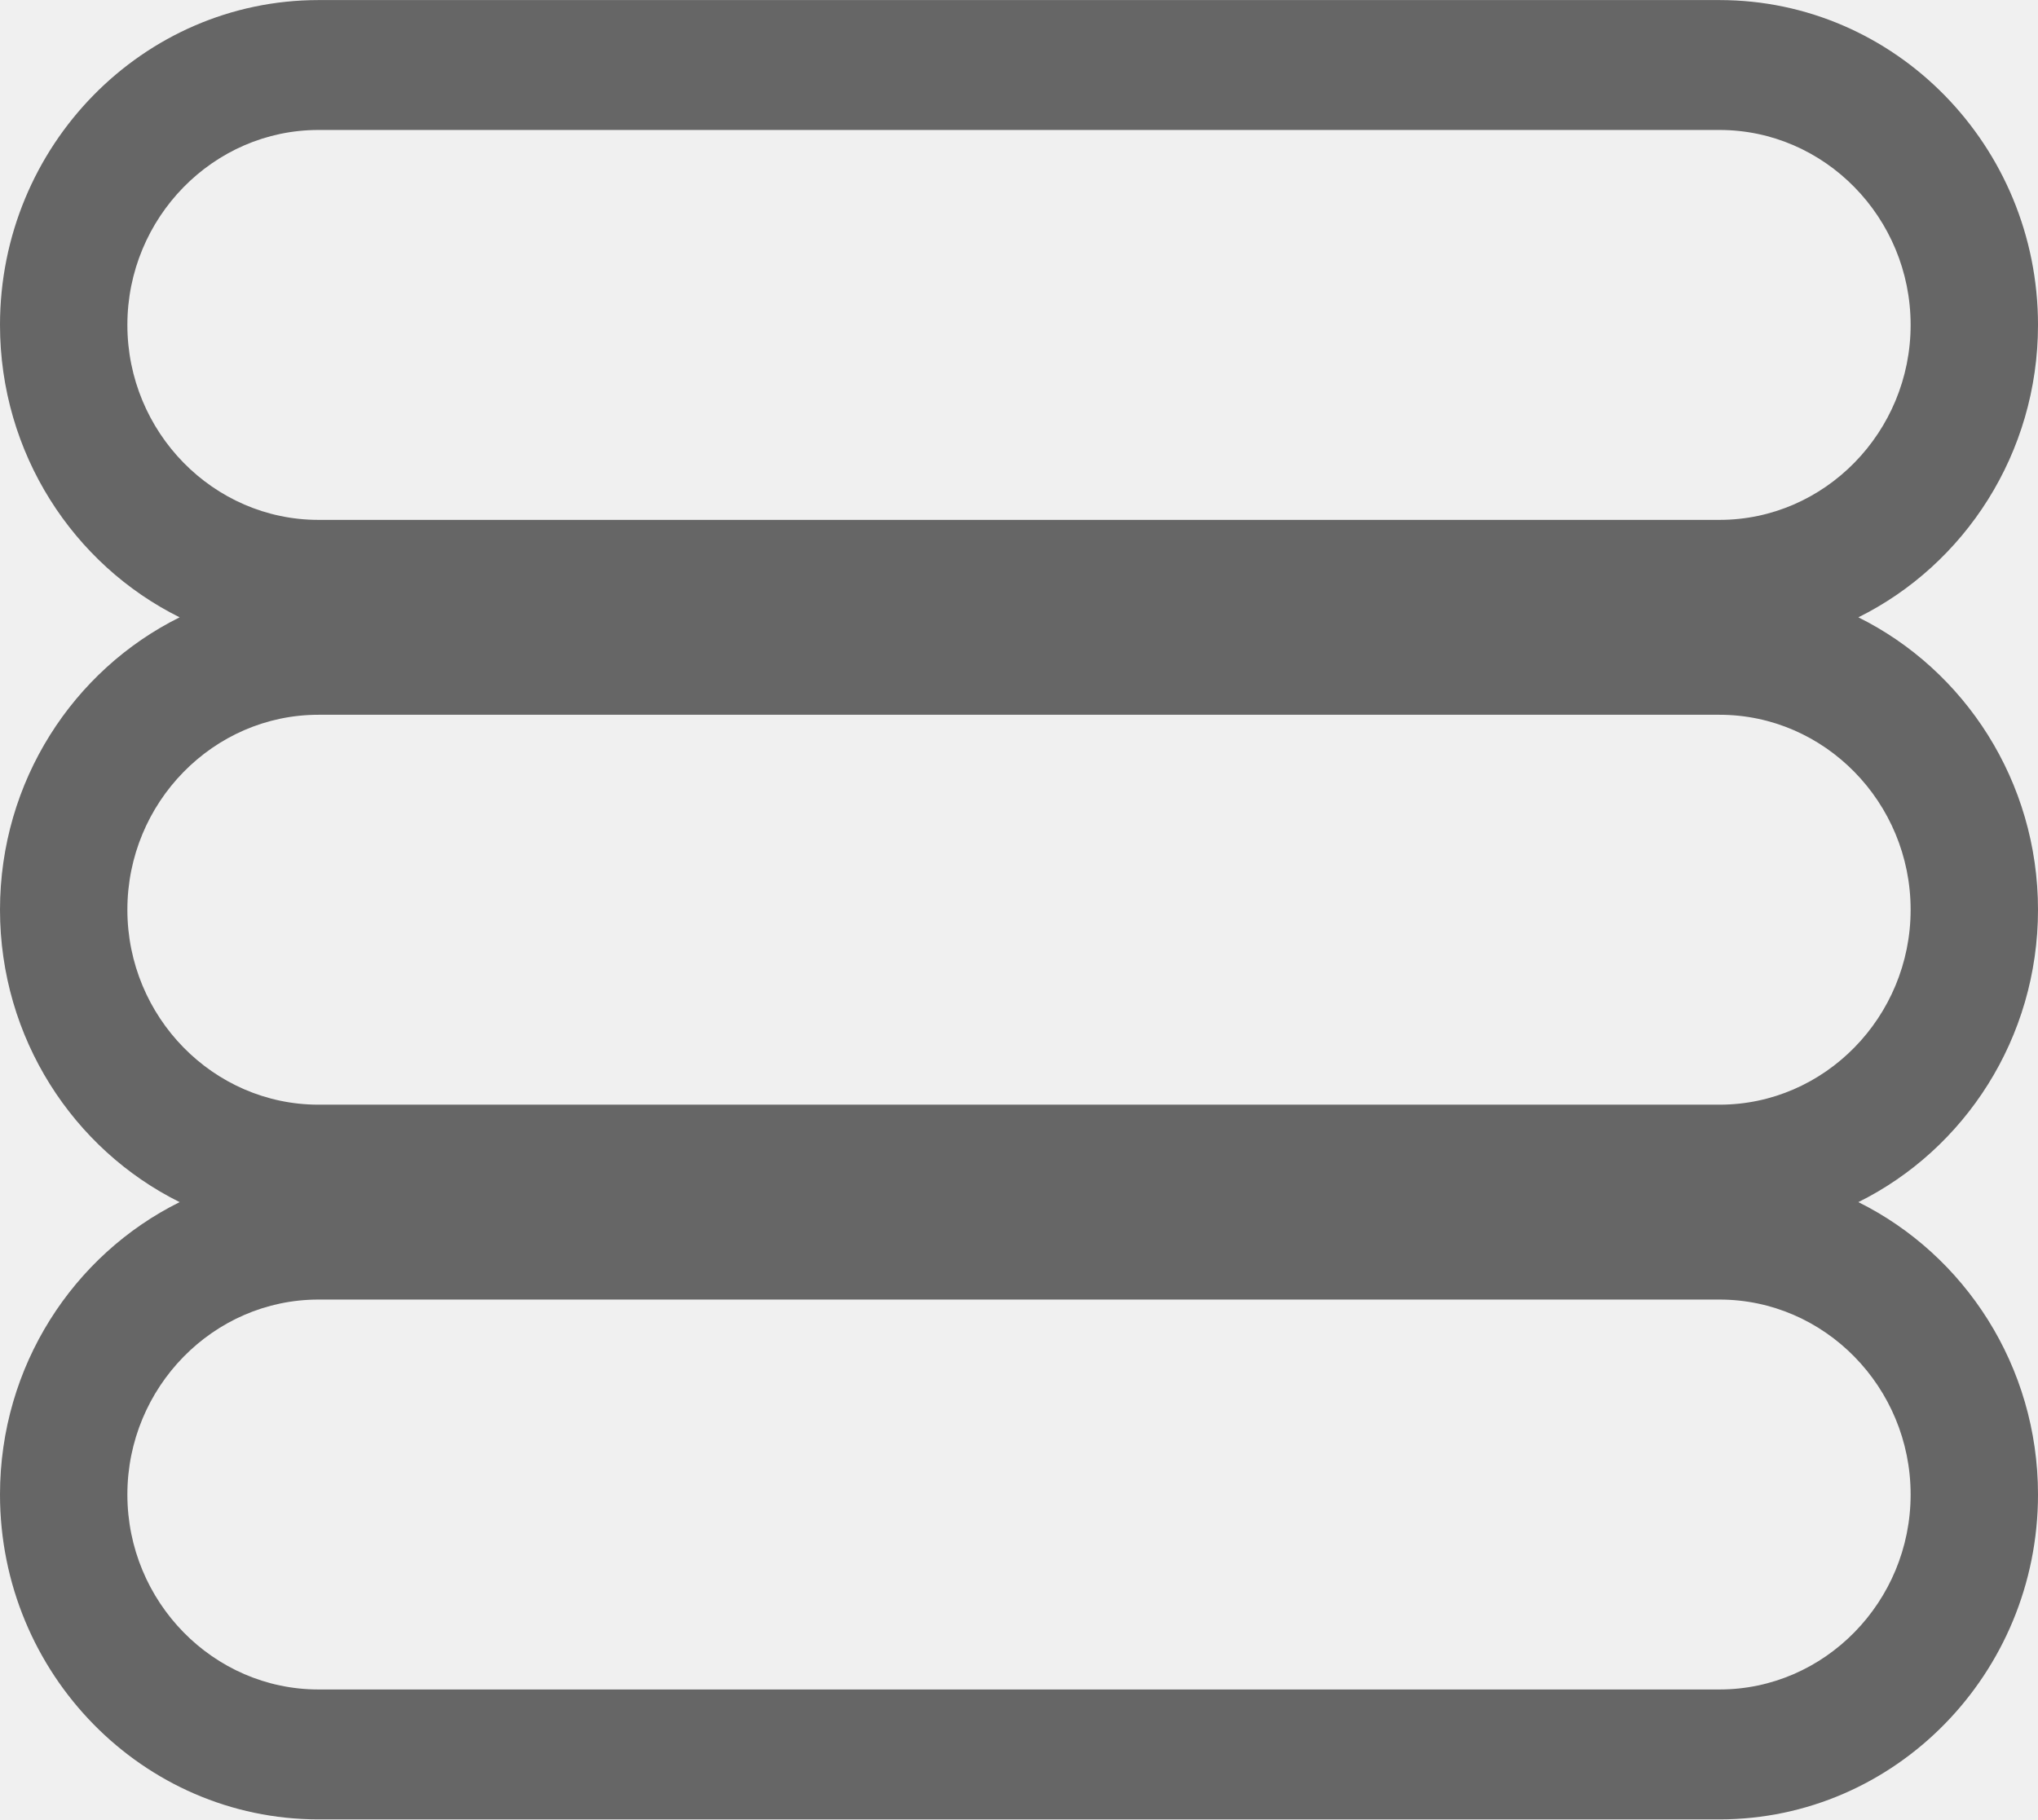
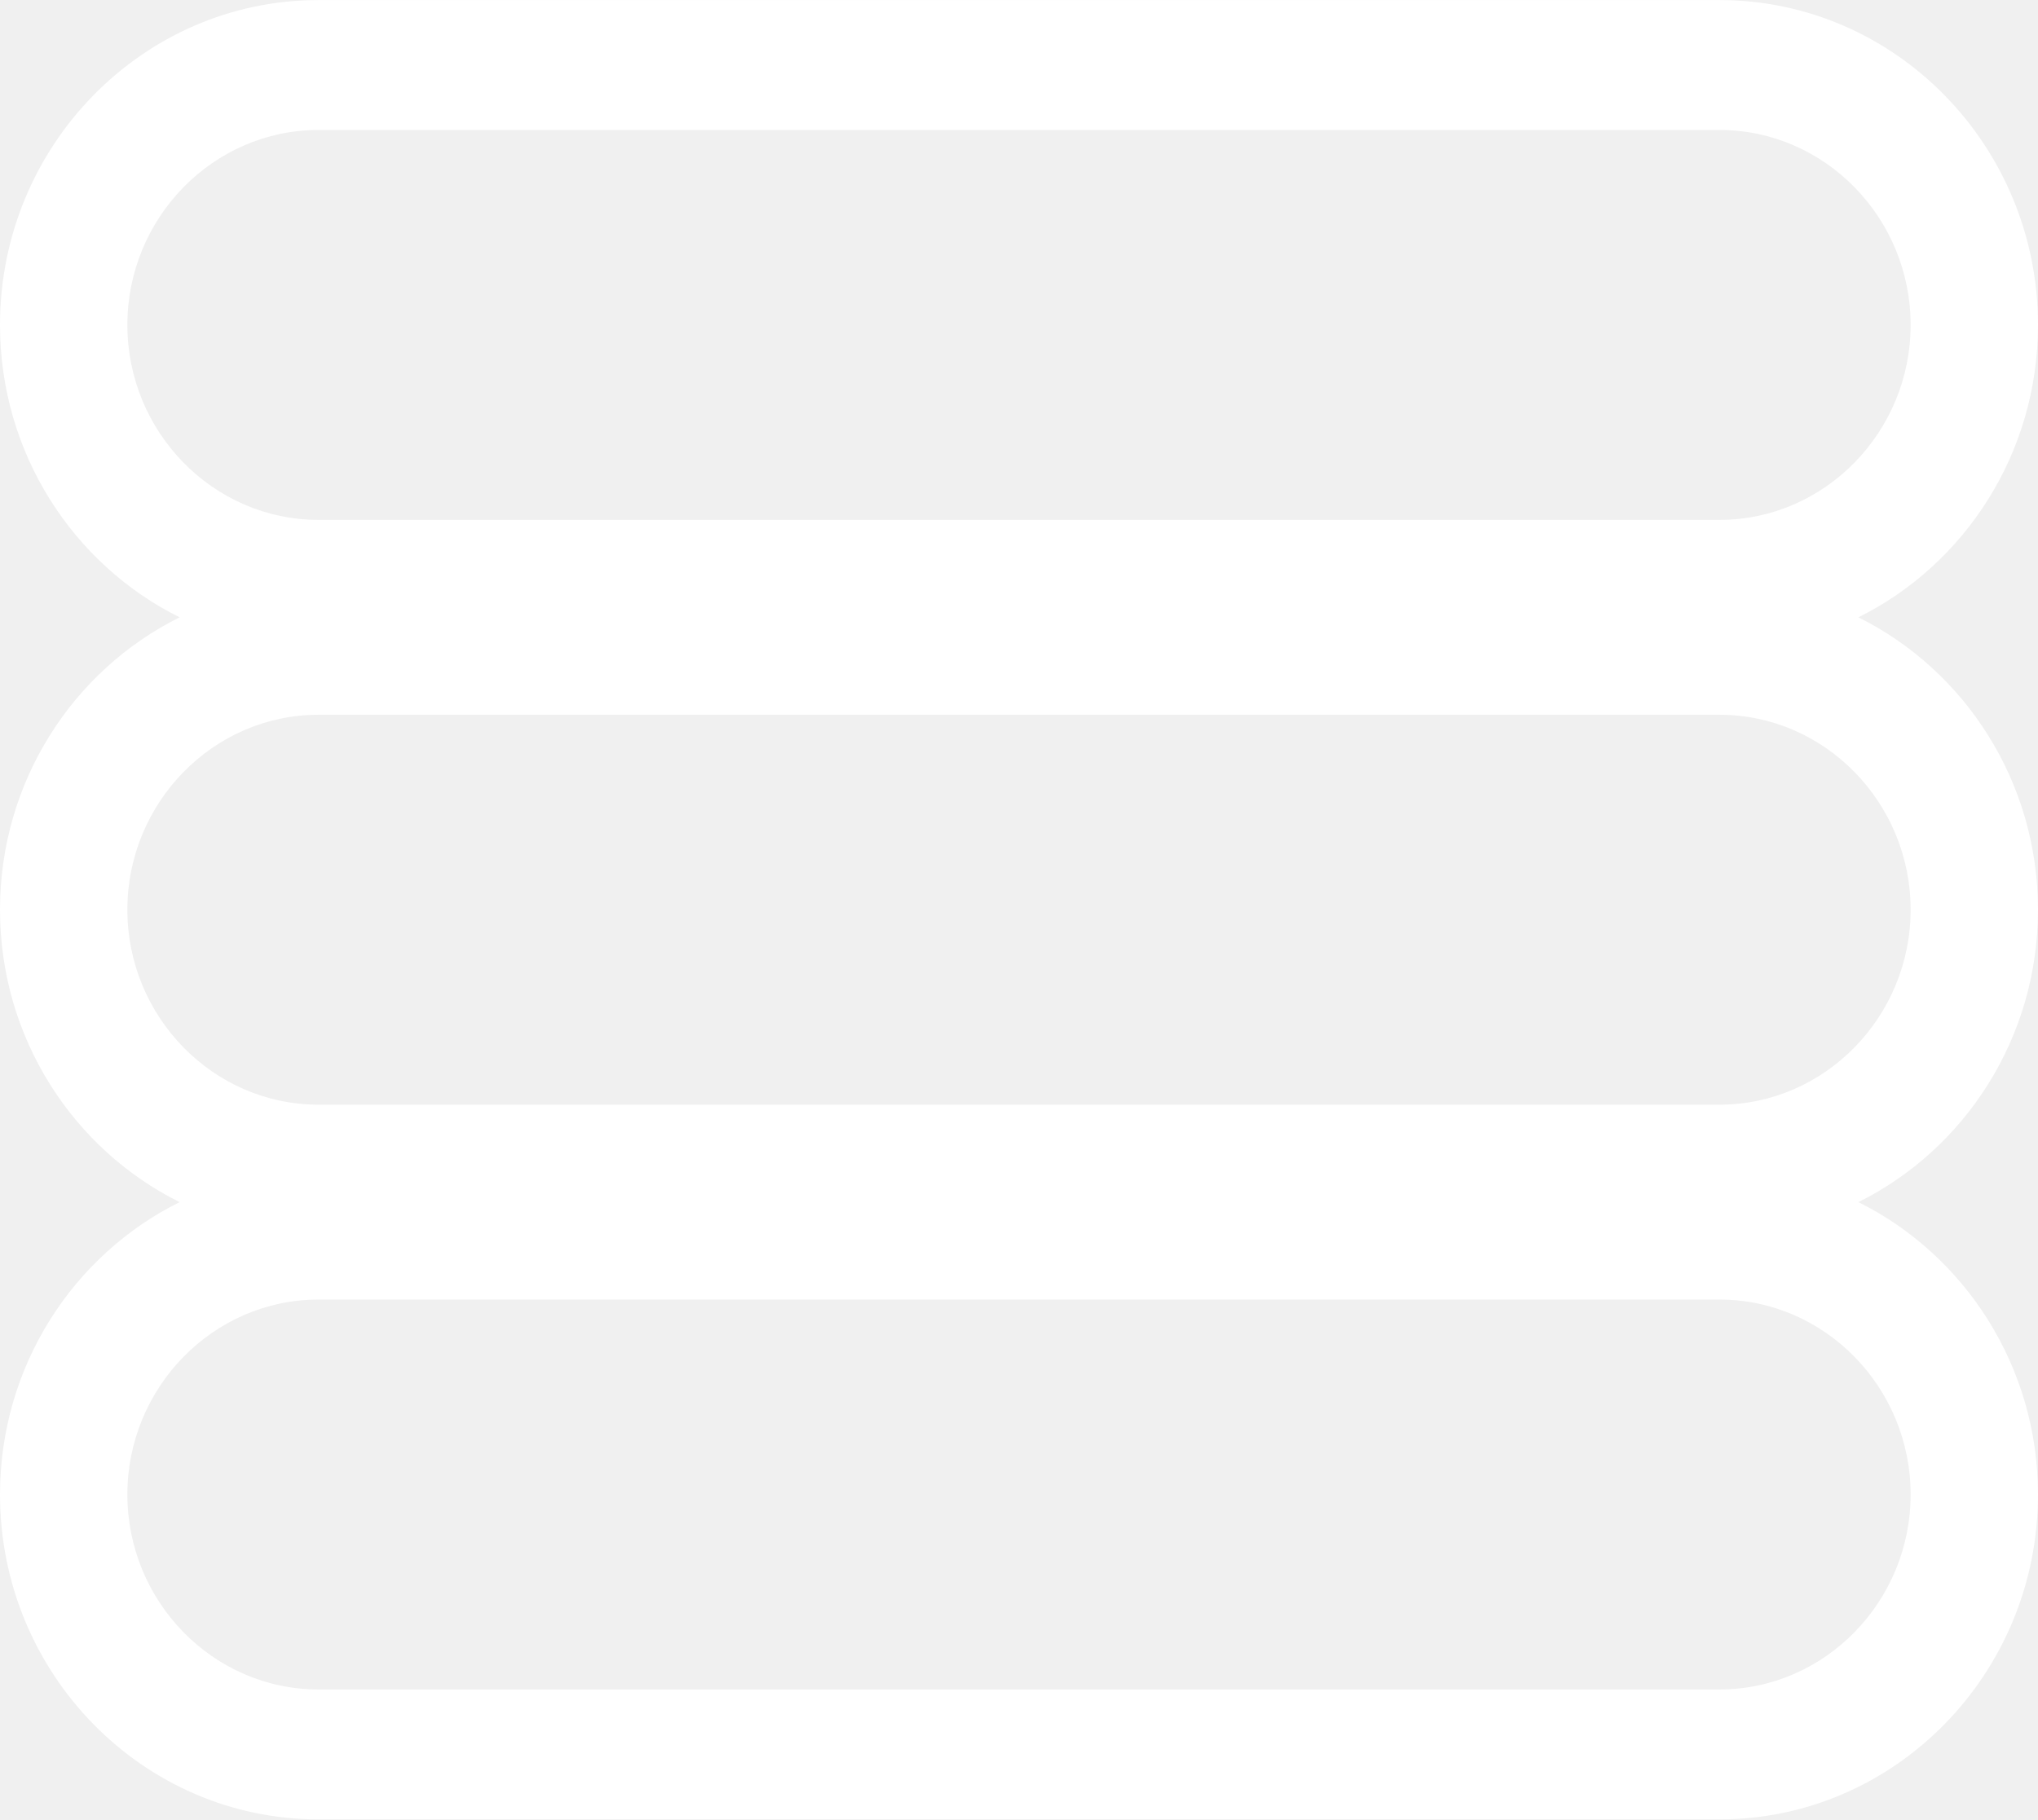
<svg xmlns="http://www.w3.org/2000/svg" width="28" height="25" viewBox="0 0 28 25">
-   <path d="M23.625 1.786c1.444 0 2.625 1.205 2.625 2.679 0 1.473-1.181 2.679-2.625 2.679h-19.25c-1.444 0-2.625-1.205-2.625-2.679 0-1.473 1.181-2.679 2.625-2.679h19.25m0 8.036c1.444 0 2.625 1.205 2.625 2.679 0 1.473-1.181 2.679-2.625 2.679h-19.25c-1.444 0-2.625-1.205-2.625-2.679 0-1.473 1.181-2.679 2.625-2.679h19.25m0 8.036c1.444 0 2.625 1.205 2.625 2.679 0 1.473-1.181 2.679-2.625 2.679h-19.25c-1.444 0-2.625-1.205-2.625-2.679 0-1.473 1.181-2.679 2.625-2.679h19.25m0-17.857h-19.25c-2.412 0-4.375 2.003-4.375 4.464 0 1.765 1.009 3.294 2.468 4.018-1.46.724-2.468 2.253-2.468 4.018 0 1.765 1.009 3.294 2.468 4.018-1.46.724-2.468 2.253-2.468 4.018 0 2.462 1.963 4.464 4.375 4.464h19.25c2.412 0 4.375-2.003 4.375-4.464 0-1.765-1.009-3.294-2.468-4.018 1.46-.724 2.468-2.253 2.468-4.018 0-1.765-1.009-3.294-2.468-4.018 1.46-.724 2.468-2.253 2.468-4.018 0-2.462-1.963-4.464-4.375-4.464" fill="#666" fill-rule="evenodd" />
+   <path d="M23.625 1.786c1.444 0 2.625 1.205 2.625 2.679 0 1.473-1.181 2.679-2.625 2.679h-19.25c-1.444 0-2.625-1.205-2.625-2.679 0-1.473 1.181-2.679 2.625-2.679h19.25m0 8.036c1.444 0 2.625 1.205 2.625 2.679 0 1.473-1.181 2.679-2.625 2.679h-19.25c-1.444 0-2.625-1.205-2.625-2.679 0-1.473 1.181-2.679 2.625-2.679h19.25m0 8.036c1.444 0 2.625 1.205 2.625 2.679 0 1.473-1.181 2.679-2.625 2.679h-19.25c-1.444 0-2.625-1.205-2.625-2.679 0-1.473 1.181-2.679 2.625-2.679h19.25m0-17.857h-19.25c-2.412 0-4.375 2.003-4.375 4.464 0 1.765 1.009 3.294 2.468 4.018-1.46.724-2.468 2.253-2.468 4.018 0 1.765 1.009 3.294 2.468 4.018-1.46.724-2.468 2.253-2.468 4.018 0 2.462 1.963 4.464 4.375 4.464h19.25c2.412 0 4.375-2.003 4.375-4.464 0-1.765-1.009-3.294-2.468-4.018 1.46-.724 2.468-2.253 2.468-4.018 0-1.765-1.009-3.294-2.468-4.018 1.46-.724 2.468-2.253 2.468-4.018 0-2.462-1.963-4.464-4.375-4.464" fill="#fff" fill-rule="evenodd" />
</svg>
